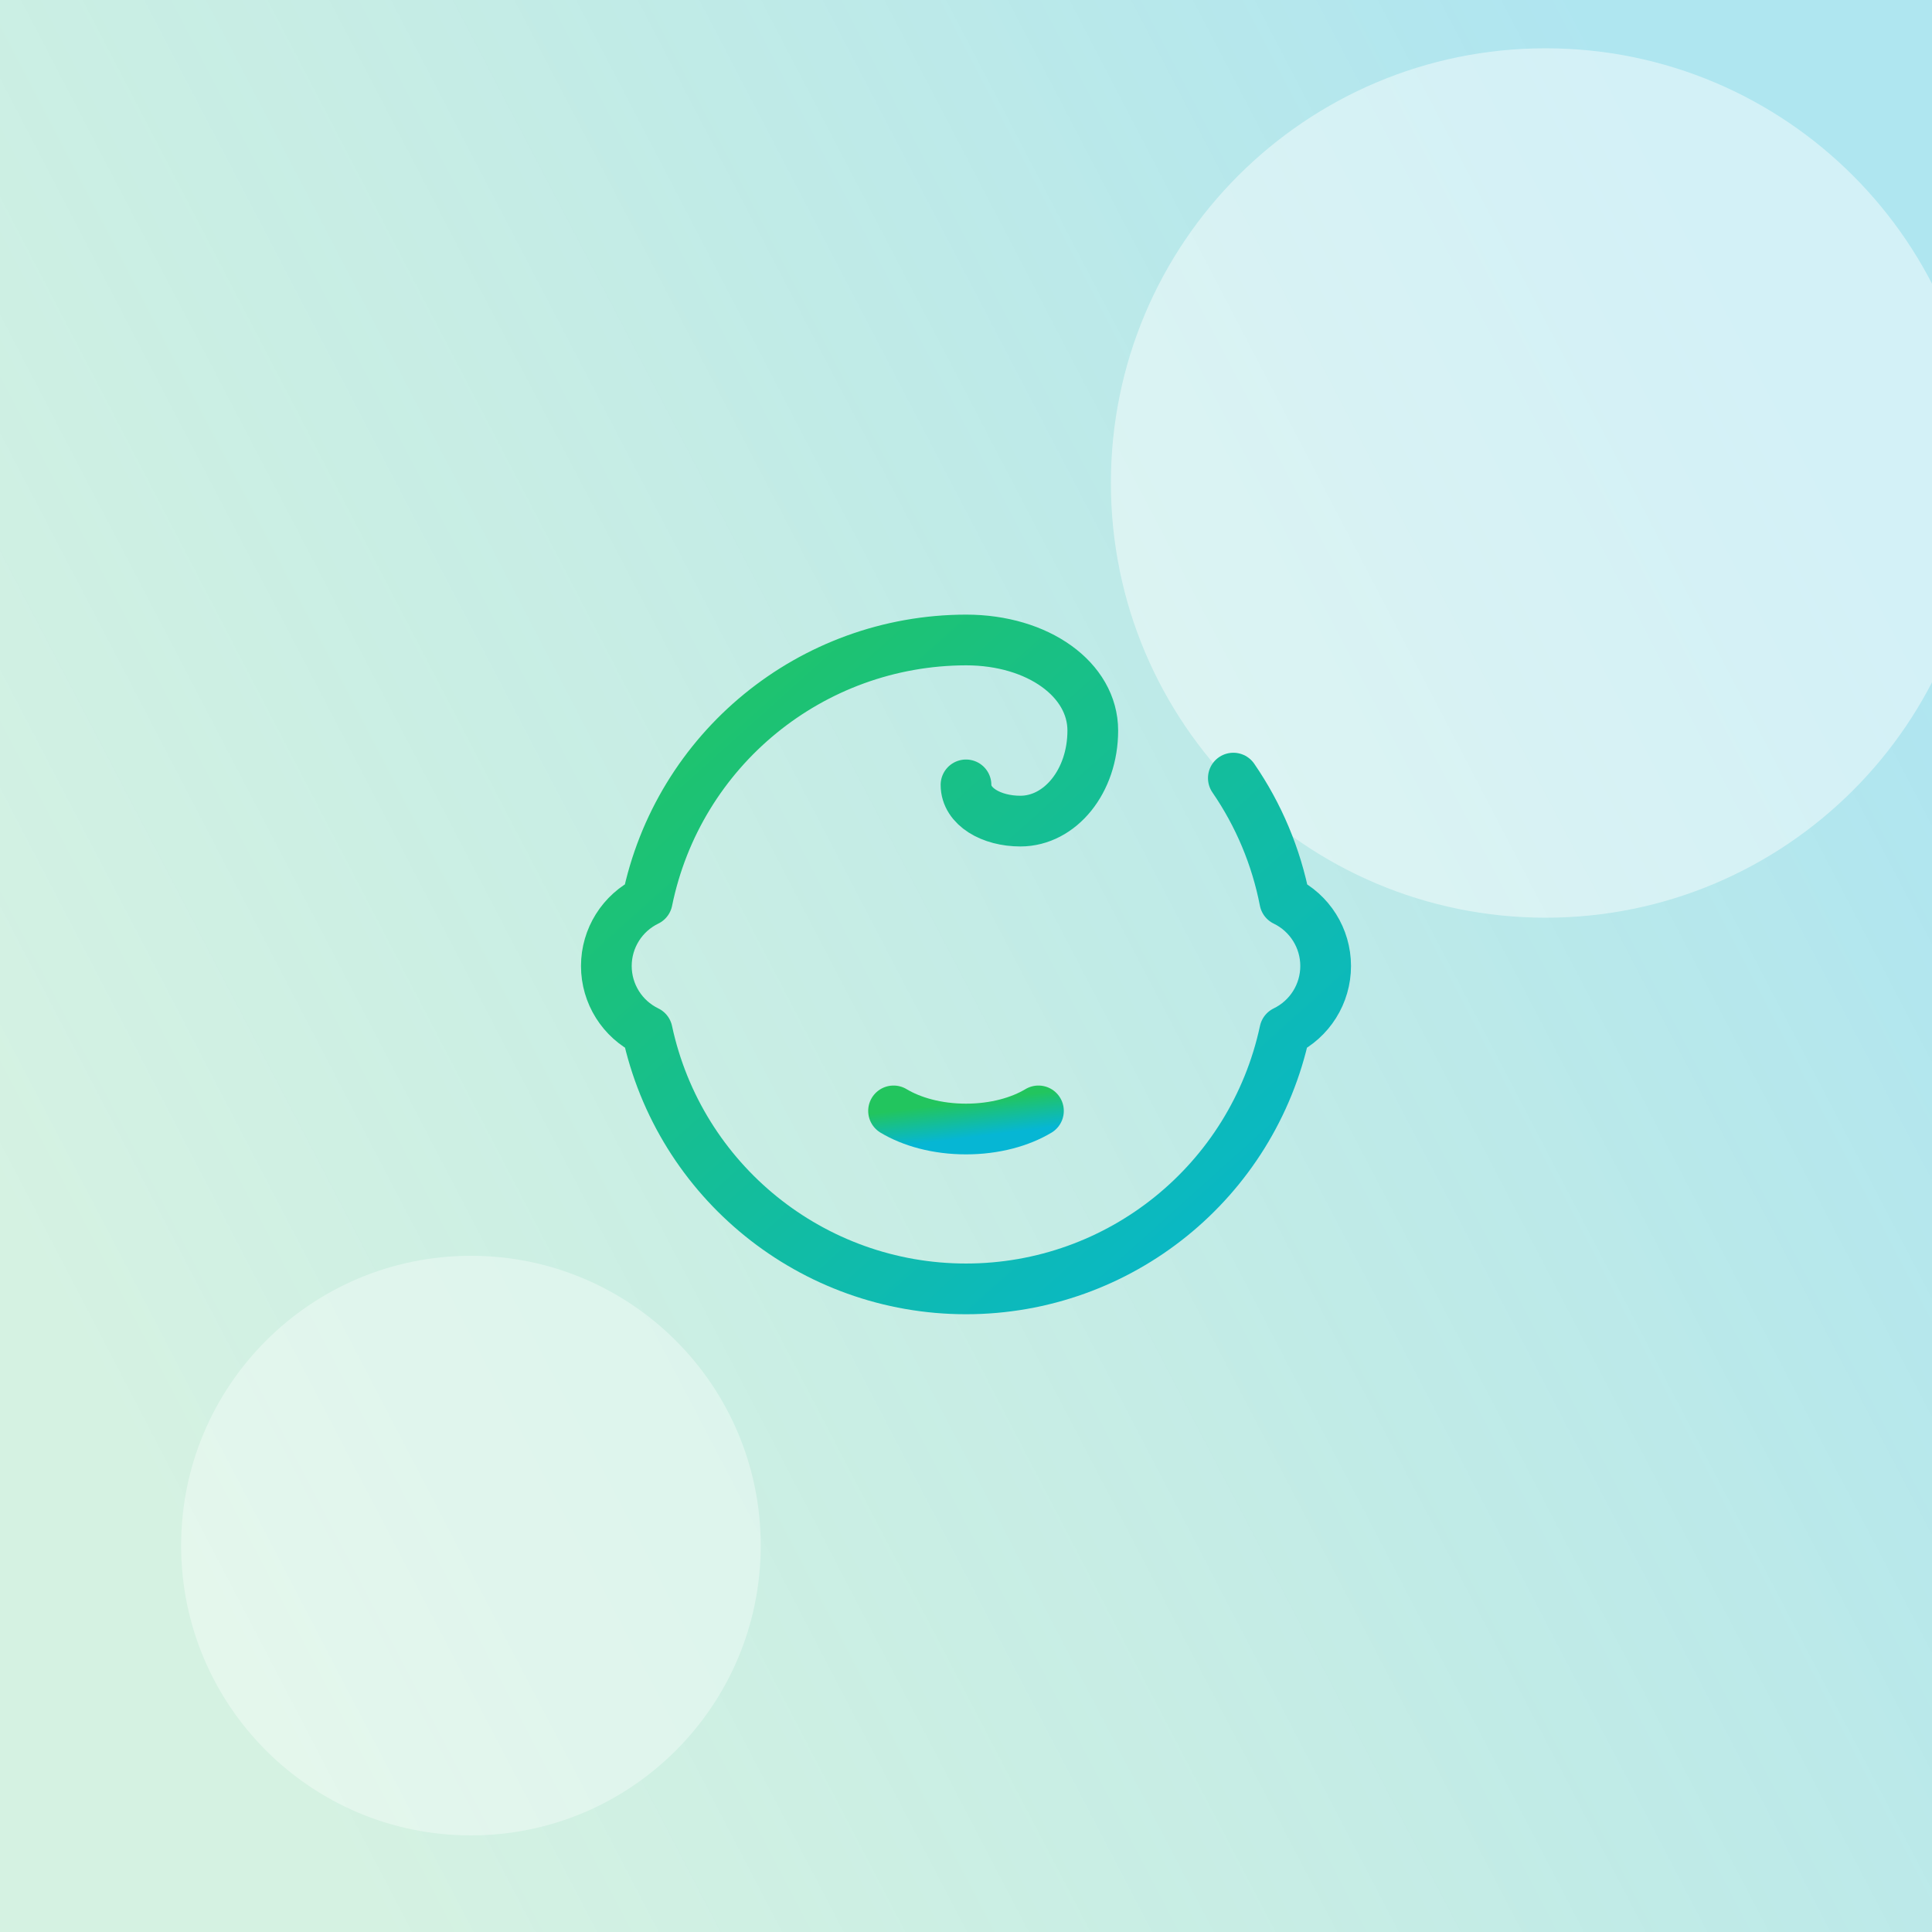
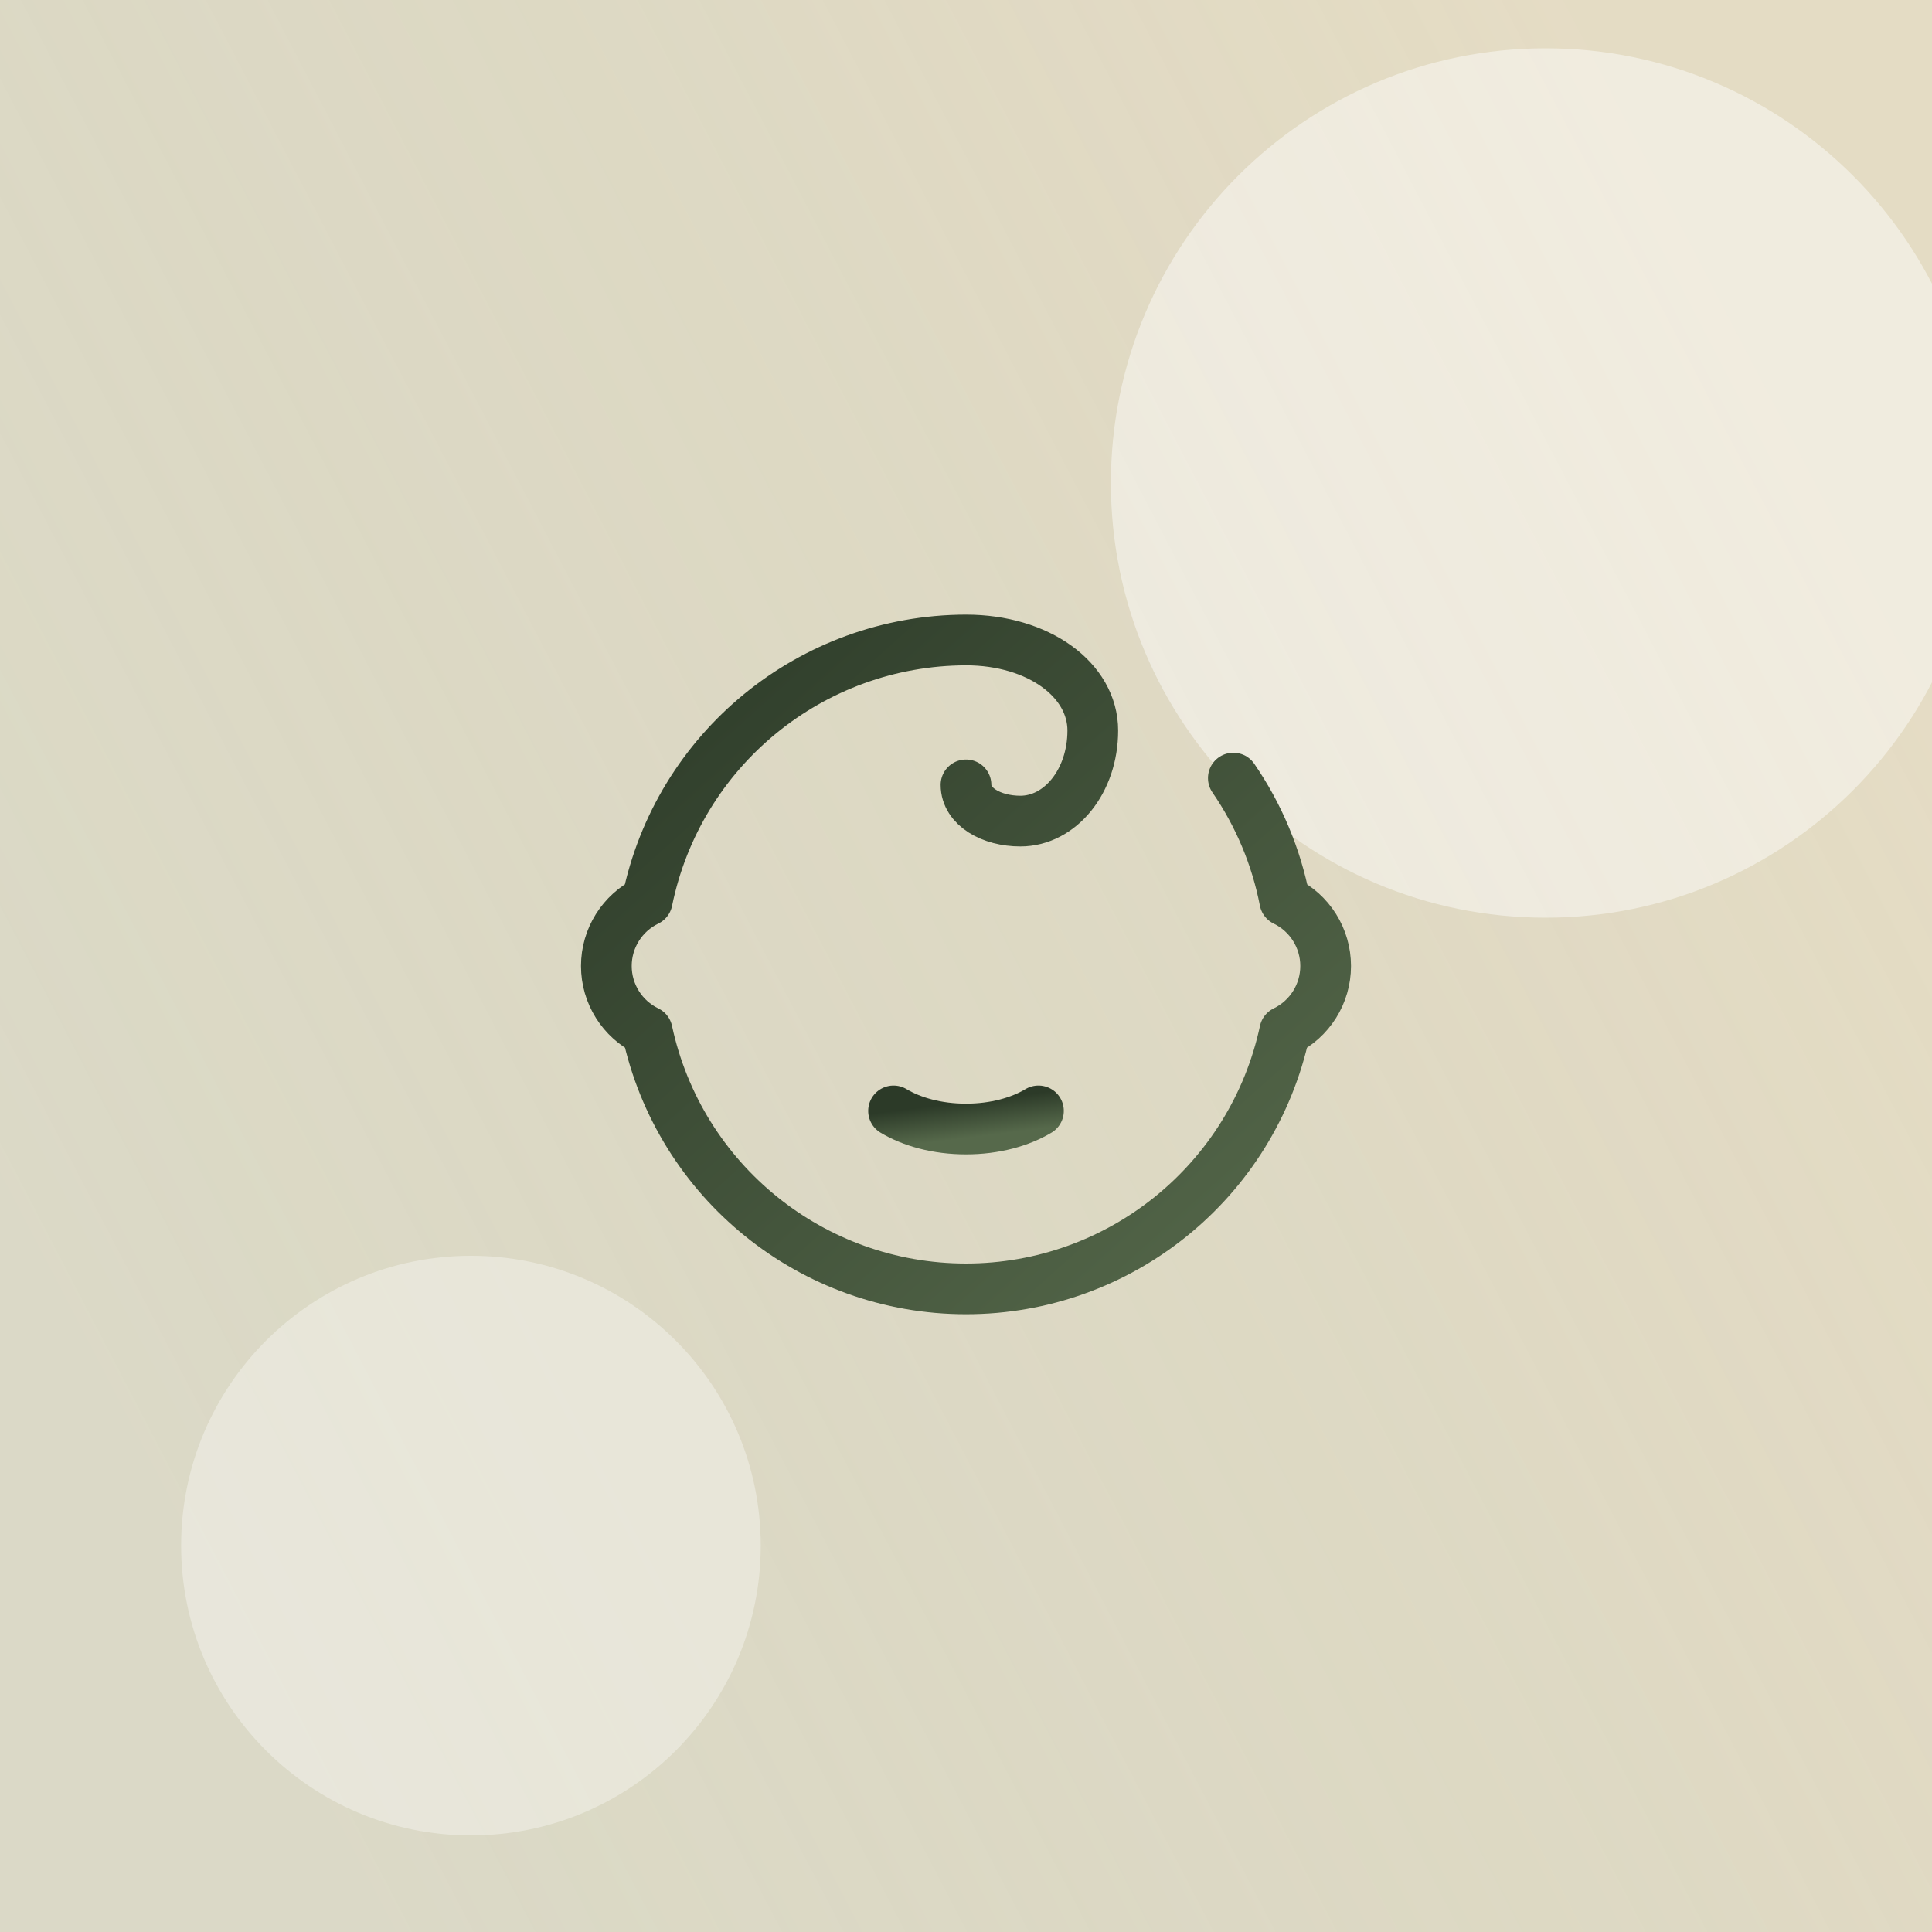
<svg xmlns="http://www.w3.org/2000/svg" viewBox="0 0 800 800" width="800" height="800">
  <defs>
    <linearGradient id="g" gradientTransform="rotate(333 .5 .5)">
-       <stop offset="0" stop-color="#22c55e" stop-opacity=".16" />
-       <stop offset="1" stop-color="#06b6d4" stop-opacity=".30" />
+       <stop offset="0" stop-color="#6b7d5c" stop-opacity=".16" />
+       <stop offset="1" stop-color="#c9b98f" stop-opacity=".30" />
    </linearGradient>
    <linearGradient id="i" x1="0" y1="0" x2="1" y2="1">
-       <stop offset="0" stop-color="#22c55e" />
-       <stop offset="1" stop-color="#06b6d4" />
+       <stop offset="0" stop-color="#2c3a28" />
+       <stop offset="1" stop-color="#56694b" />
    </linearGradient>
  </defs>
-   <rect width="800" height="800" fill="#f8fafc" />
+   <rect width="800" height="800" fill="#f1ebdb" />
  <rect width="800" height="800" fill="url(#g)" />
  <circle cx="640" cy="200" r="180" fill="#fff" opacity=".45" />
  <circle cx="195" cy="640" r="120" fill="#fff" opacity=".35" />
  <g transform="translate(220 220) scale(15)" fill="none" stroke="url(#i)" stroke-width="1.4" stroke-linecap="round" stroke-linejoin="round">
    <path d="M10 16c.5.3 1.2.5 2 .5s1.5-.2 2-.5" />
    <path d="M15 12h.01" />
    <path d="M19.38 6.813A9 9 0 0 1 20.8 10.2a2 2 0 0 1 0 3.6 9 9 0 0 1-17.6 0 2 2 0 0 1 0-3.6A9 9 0 0 1 12 3c2 0 3.5 1.1 3.5 2.5s-.9 2.5-2 2.5c-.8 0-1.5-.4-1.5-1" />
    <path d="M9 12h.01" />
  </g>
</svg>
